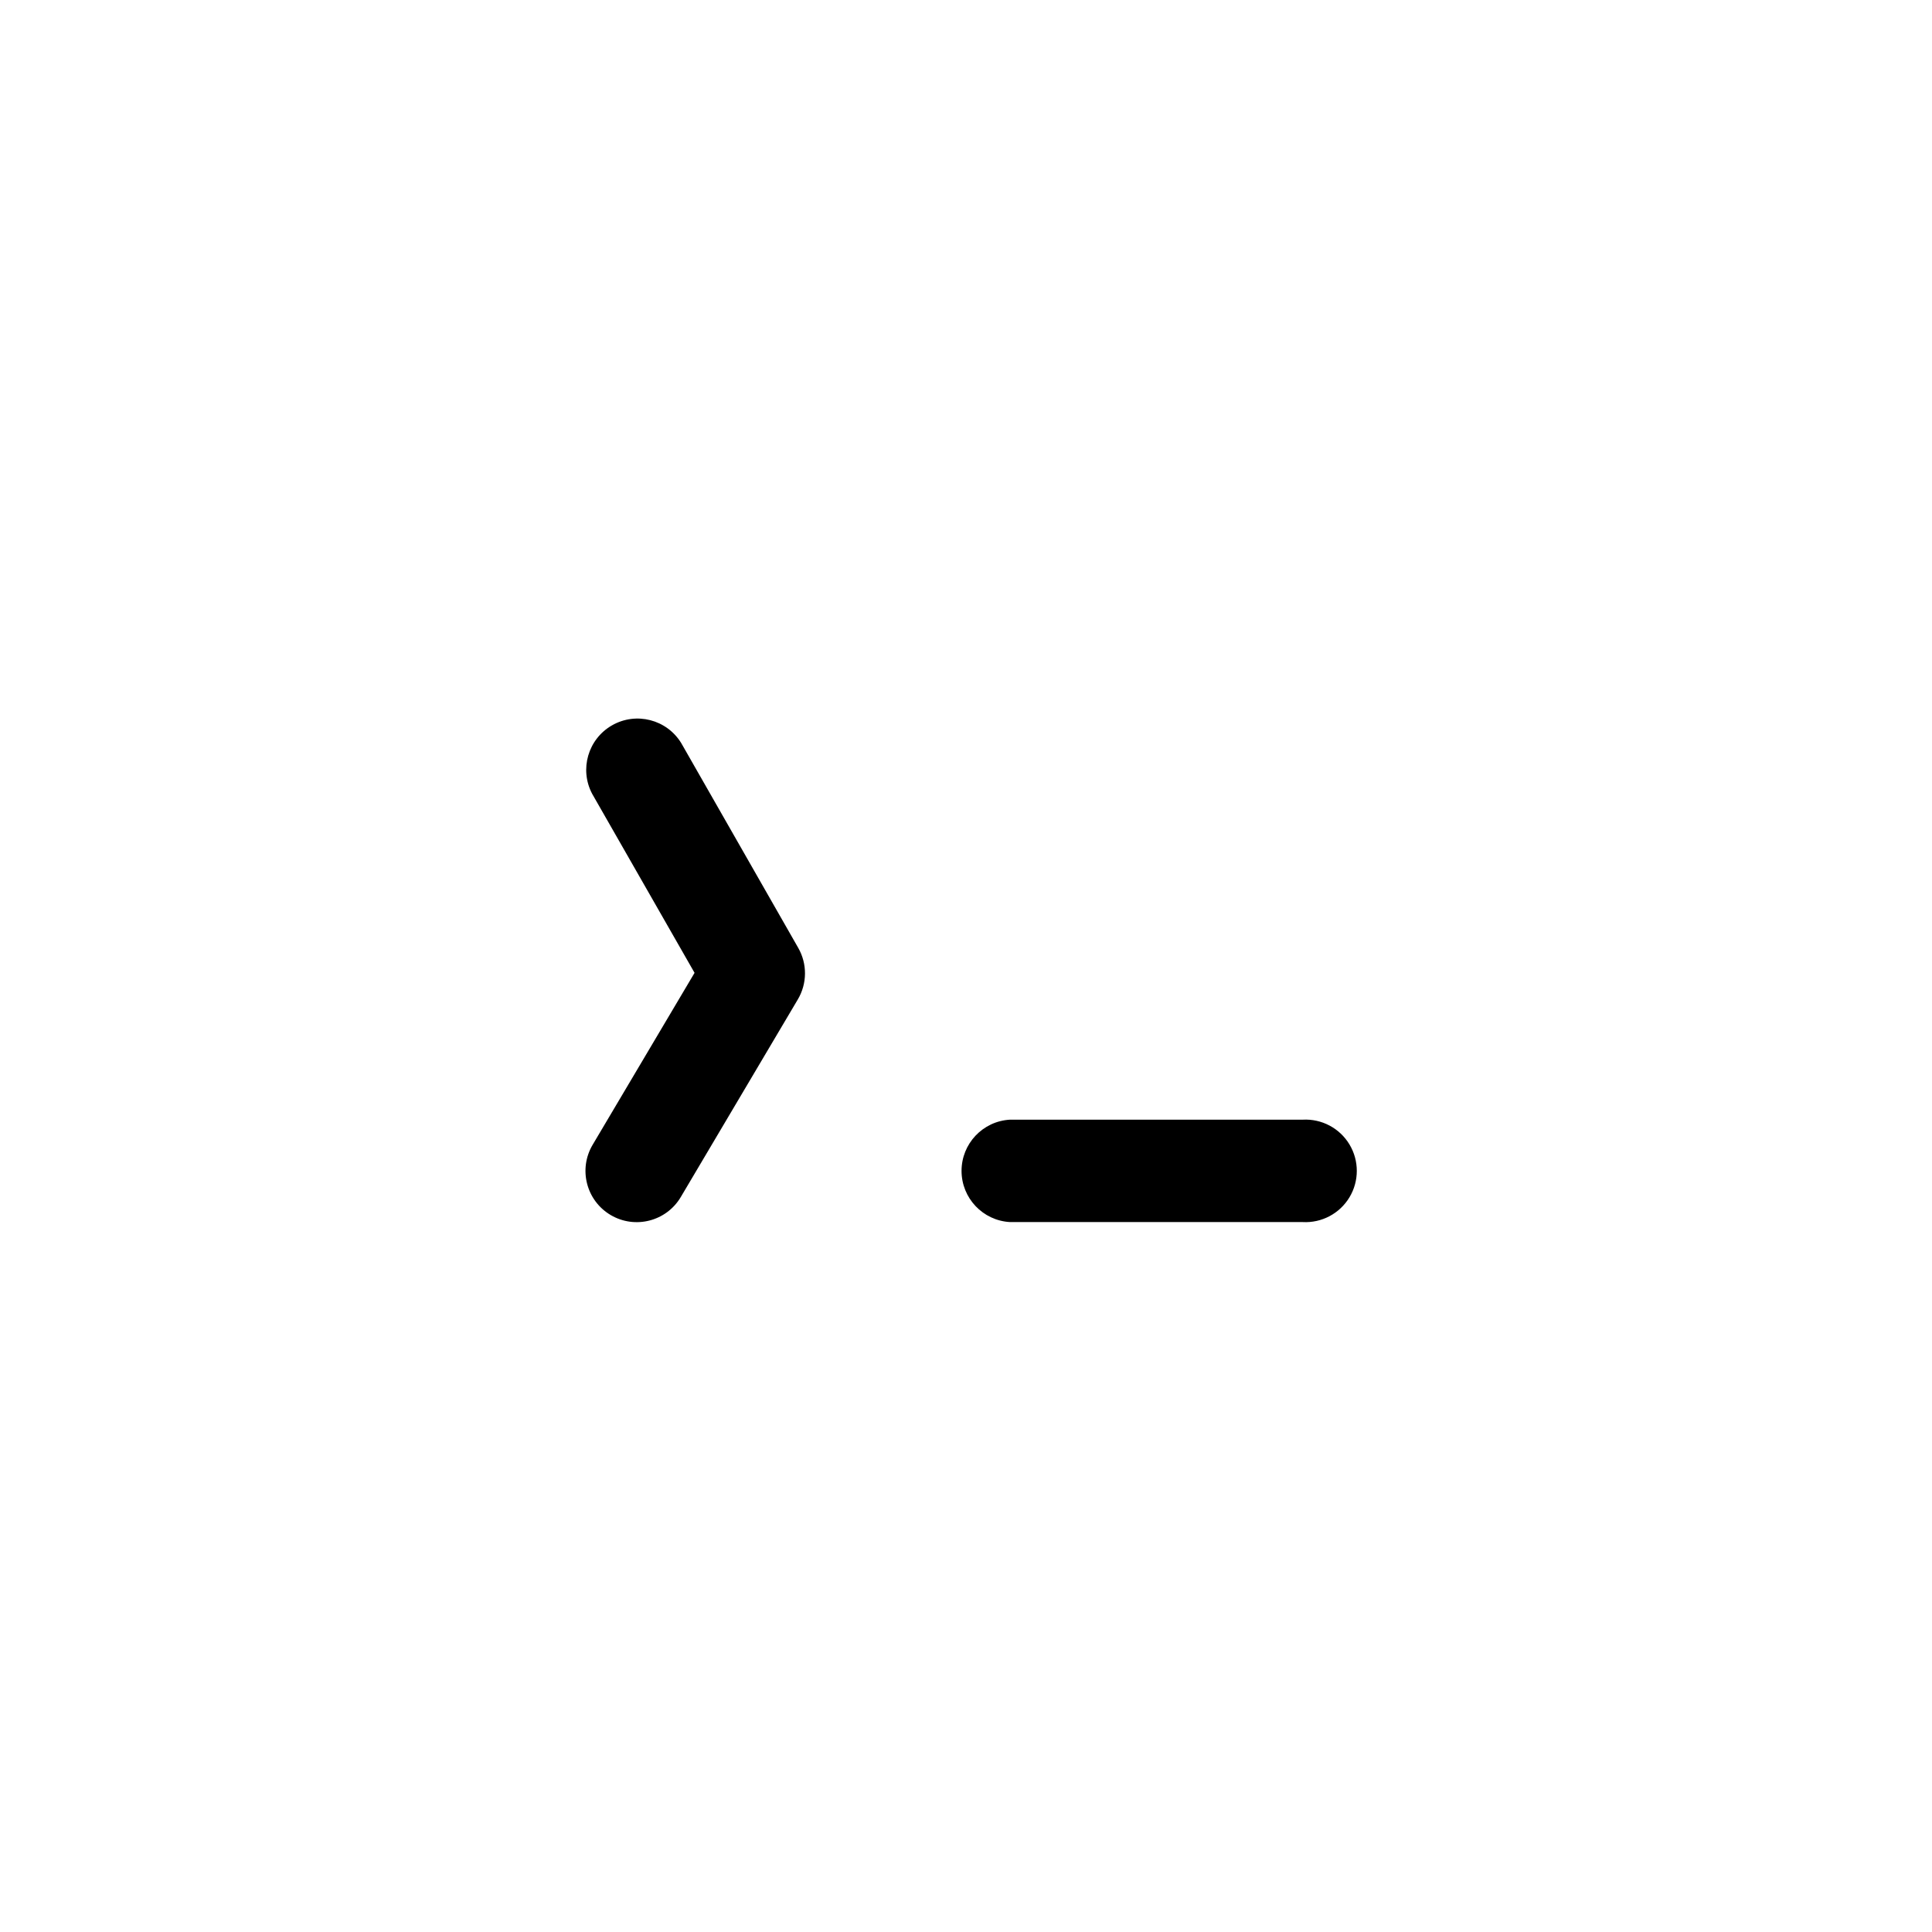
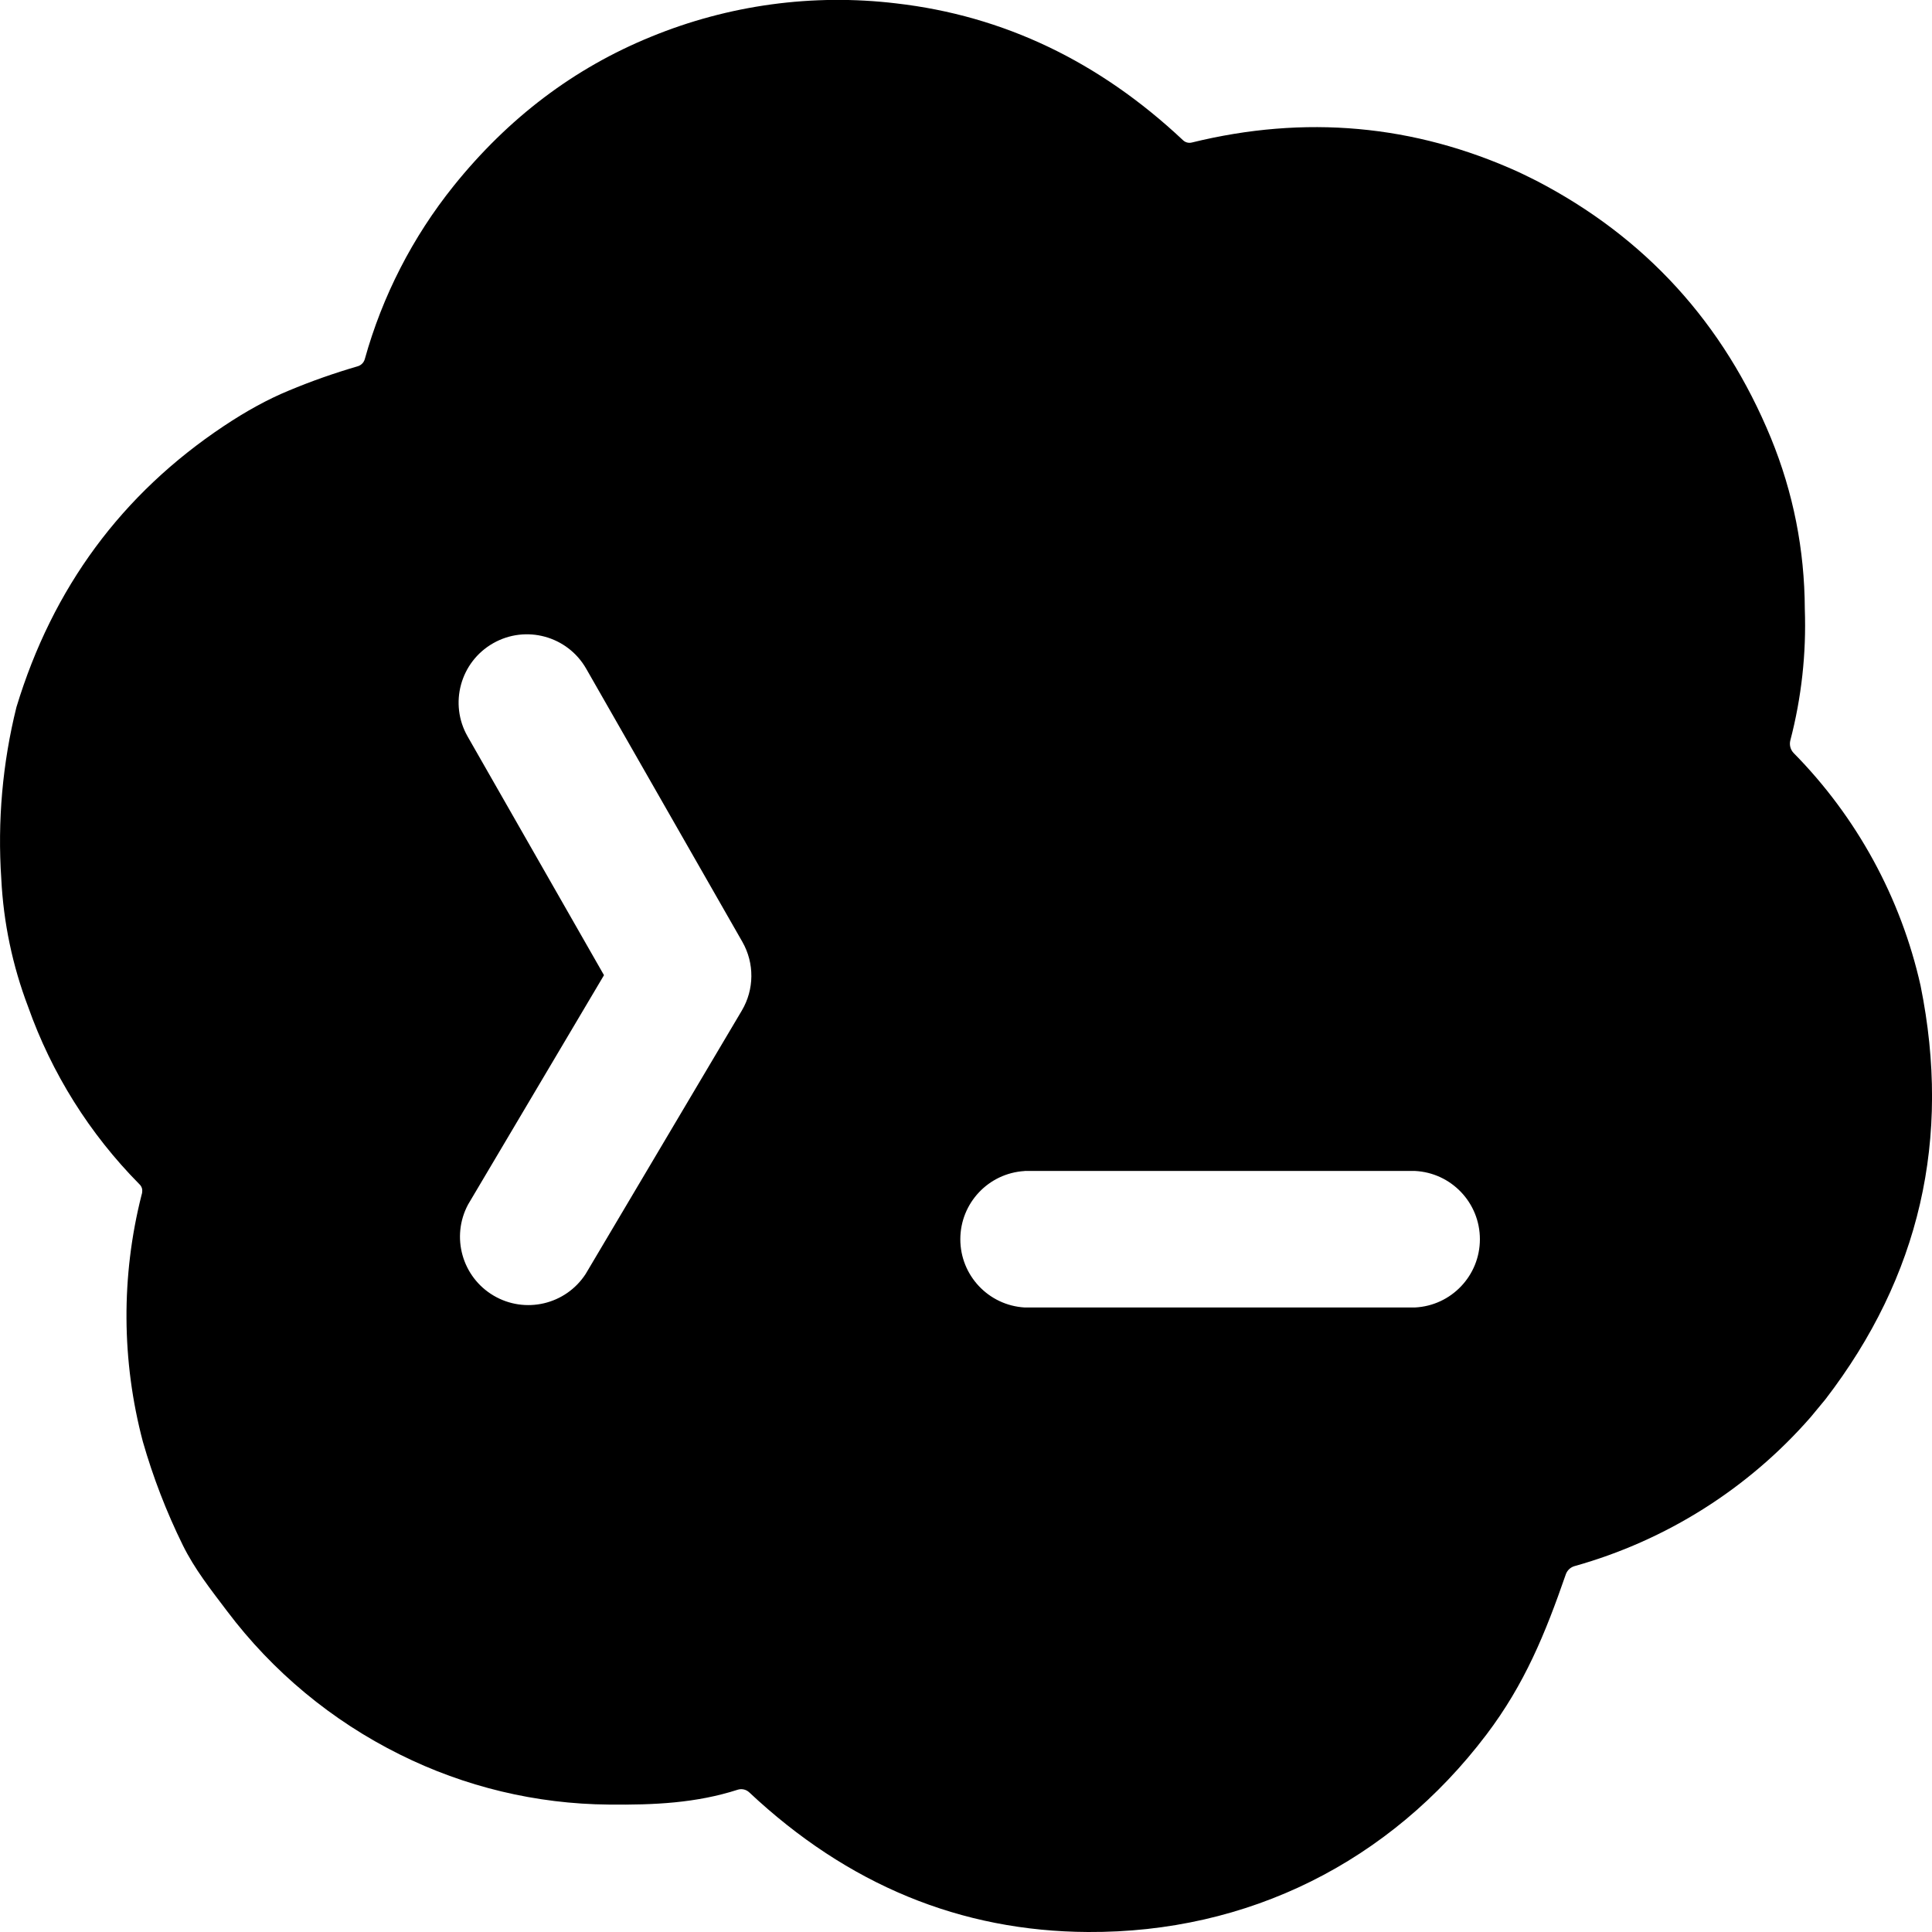
<svg xmlns="http://www.w3.org/2000/svg" role="img" viewBox="0 0 24 24">
-   <path d="M12.546 13.909a.637.637 0 000 1.272h3.636a.637.637 0 100-1.272h-3.636zM8.462 9.23a.637.637 0 00-1.106.631l1.272 2.224-1.266 2.136a.636.636 0 101.095.649l1.454-2.455a.636.636 0 00.005-.64L8.462 9.23z" />
+   <path fill-rule="evenodd" d="M8.086.457a6.105 6.105 0 013.046-.415c1.333.153 2.521.72 3.564 1.7a.117.117 0 00.107.029c1.408-.346 2.762-.224 4.061.366l.063.03.154.076c1.357.703 2.33 1.77 2.918 3.198.278.679.418 1.388.421 2.126a5.655 5.655 0 01-.18 1.631.167.167 0 00.04.155 5.982 5.982 0 011.578 2.891c.385 1.901-.01 3.615-1.183 5.14l-.182.22a6.063 6.063 0 01-2.934 1.851.162.162 0 00-.108.102c-.255.736-.511 1.364-.987 1.992-1.199 1.582-2.962 2.462-4.948 2.451-1.583-.008-2.986-.587-4.21-1.736a.145.145 0 00-.14-.032c-.518.167-1.04.191-1.604.185a5.924 5.924 0 01-2.595-.622 6.058 6.058 0 01-2.146-1.781c-.203-.269-.404-.522-.551-.821a7.74 7.74 0 01-.495-1.283 6.11 6.11 0 01-.017-3.064.166.166 0 00.008-.074.115.115 0 00-.037-.064 5.958 5.958 0 01-1.38-2.202 5.196 5.196 0 01-.333-1.589 6.915 6.915 0 01.188-2.132c.45-1.484 1.309-2.648 2.577-3.493.282-.188.55-.334.802-.438.286-.12.573-.22.861-.304a.129.129 0 00.087-.087A6.016 6.016 0 015.635 2.31C6.315 1.464 7.132.846 8.086.457zm-.804 7.85a.848.848 0 00-1.473.842l1.694 2.965-1.688 2.848a.849.849 0 001.46.864l1.94-3.272a.849.849 0 00.007-.854l-1.94-3.393zm5.446 6.24a.849.849 0 000 1.695h4.848a.849.849 0 000-1.696h-4.848z" />
</svg>
